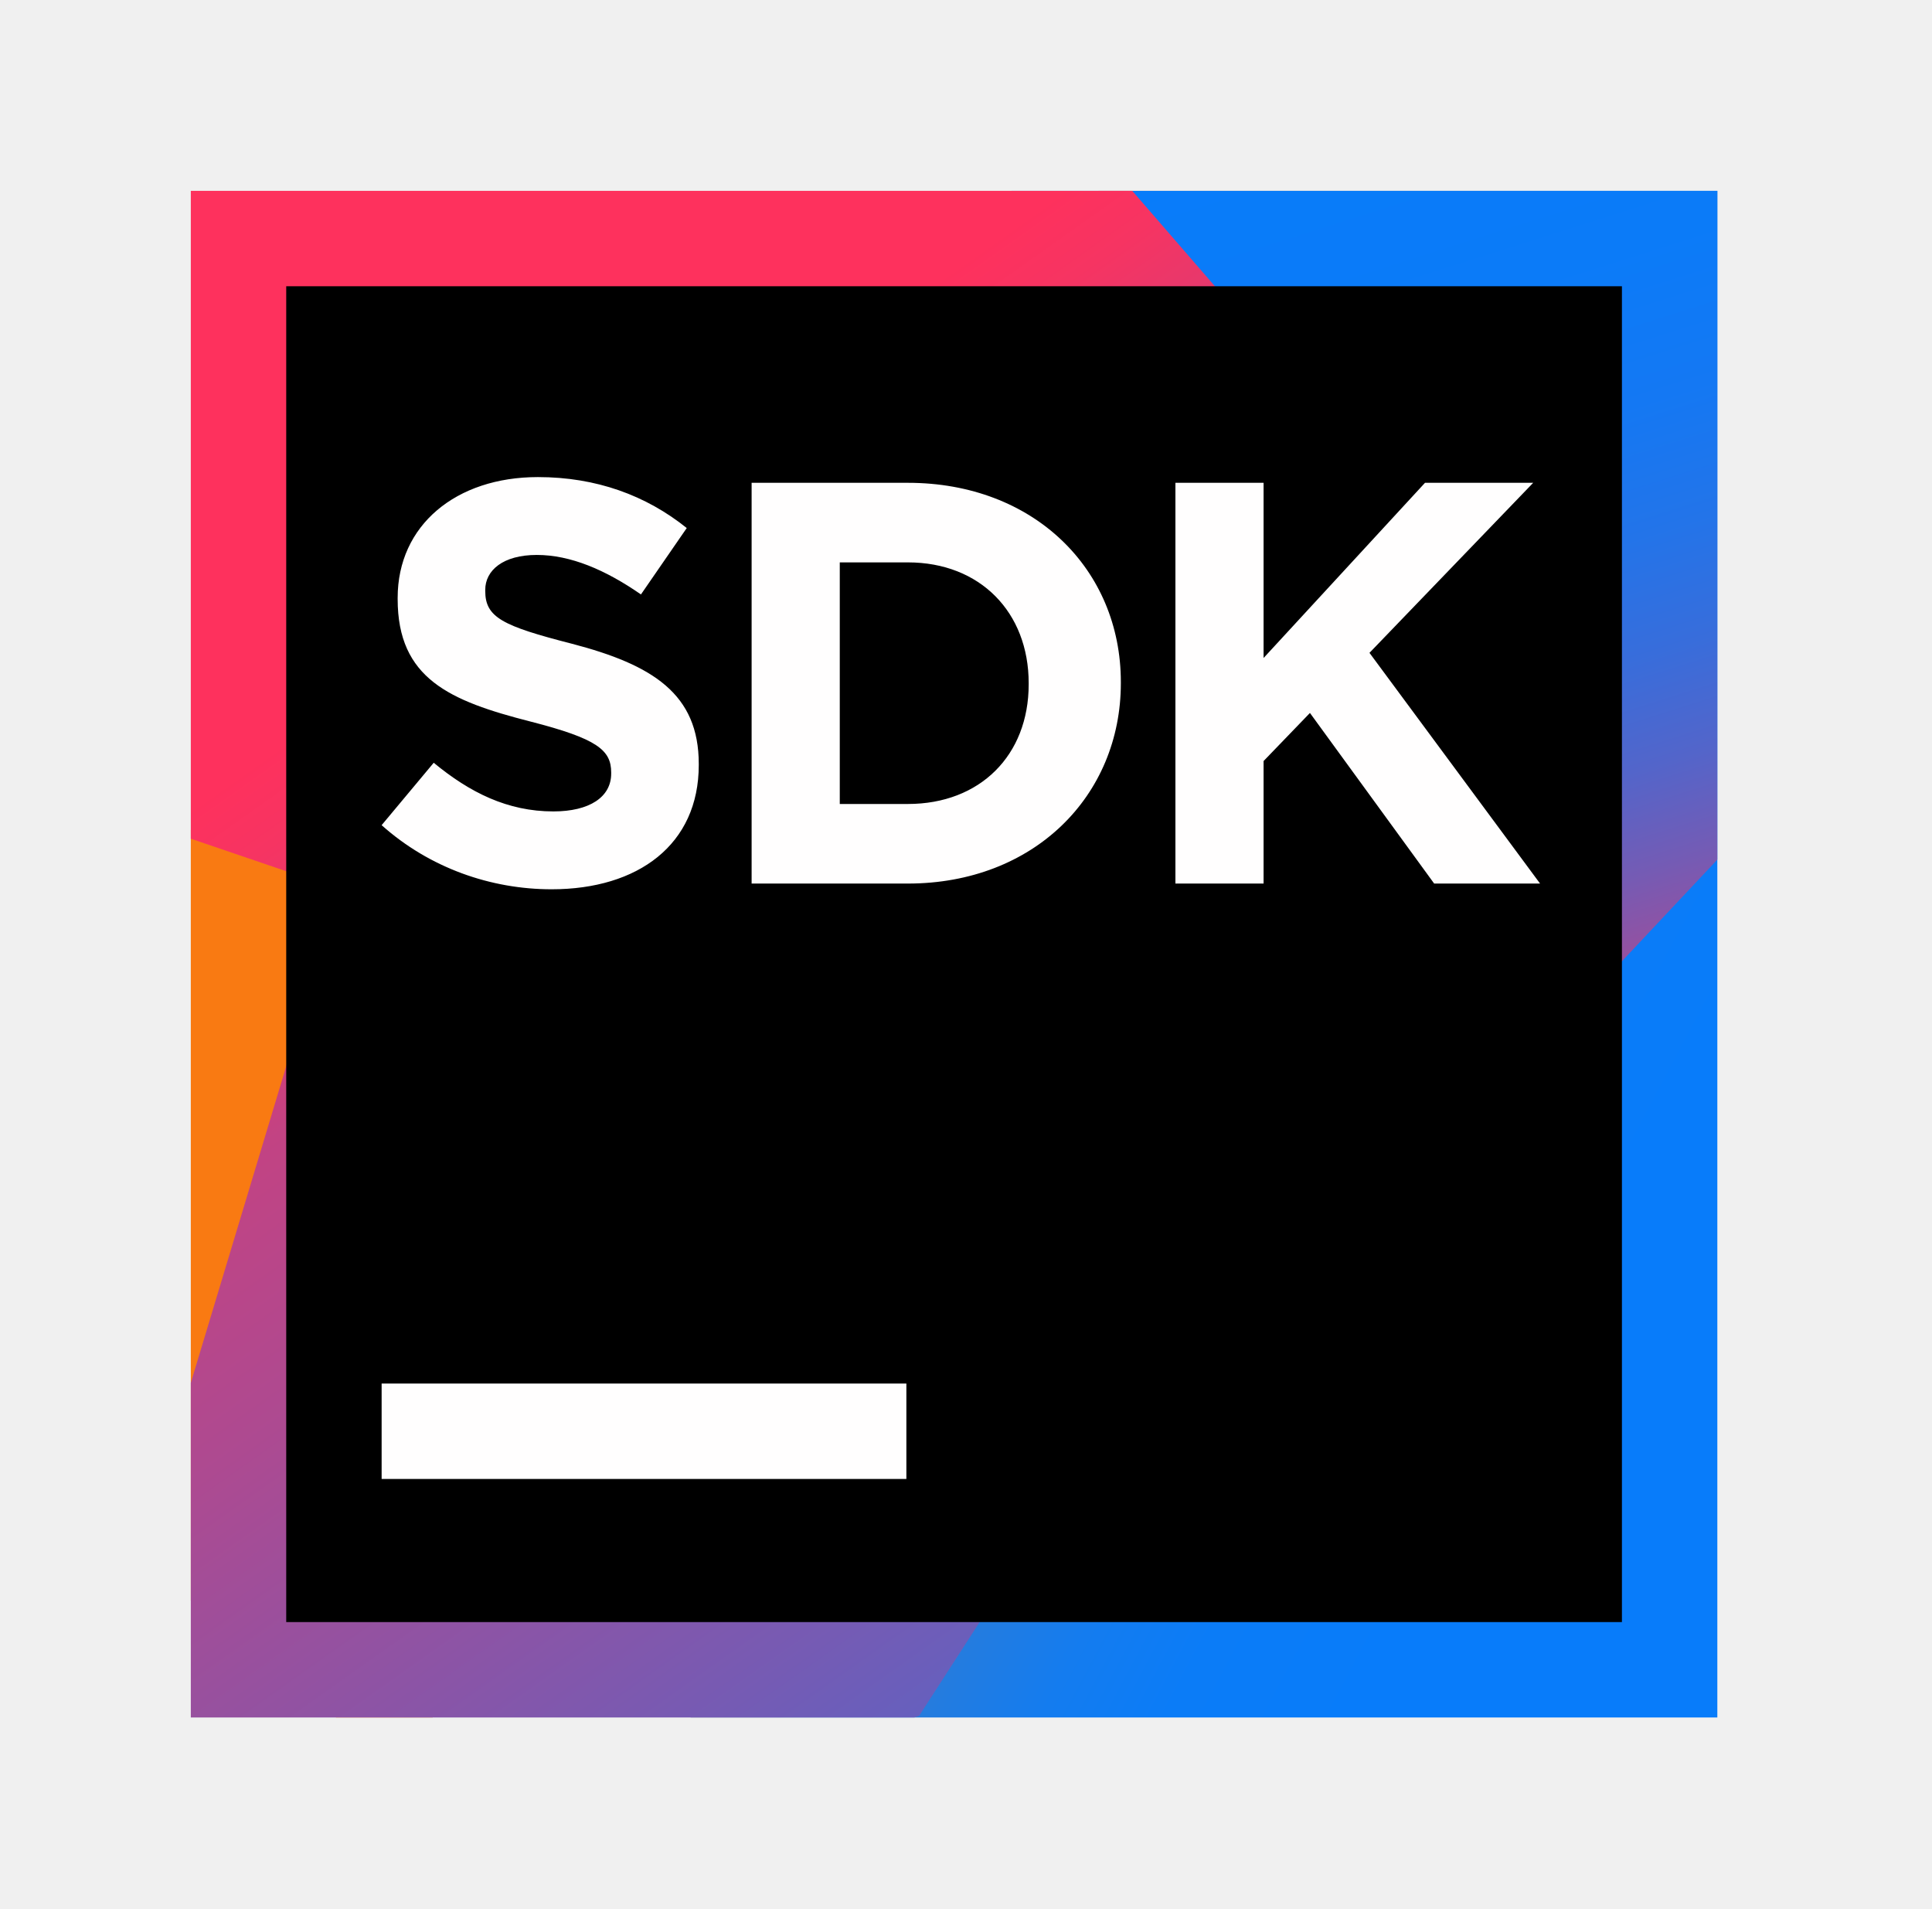
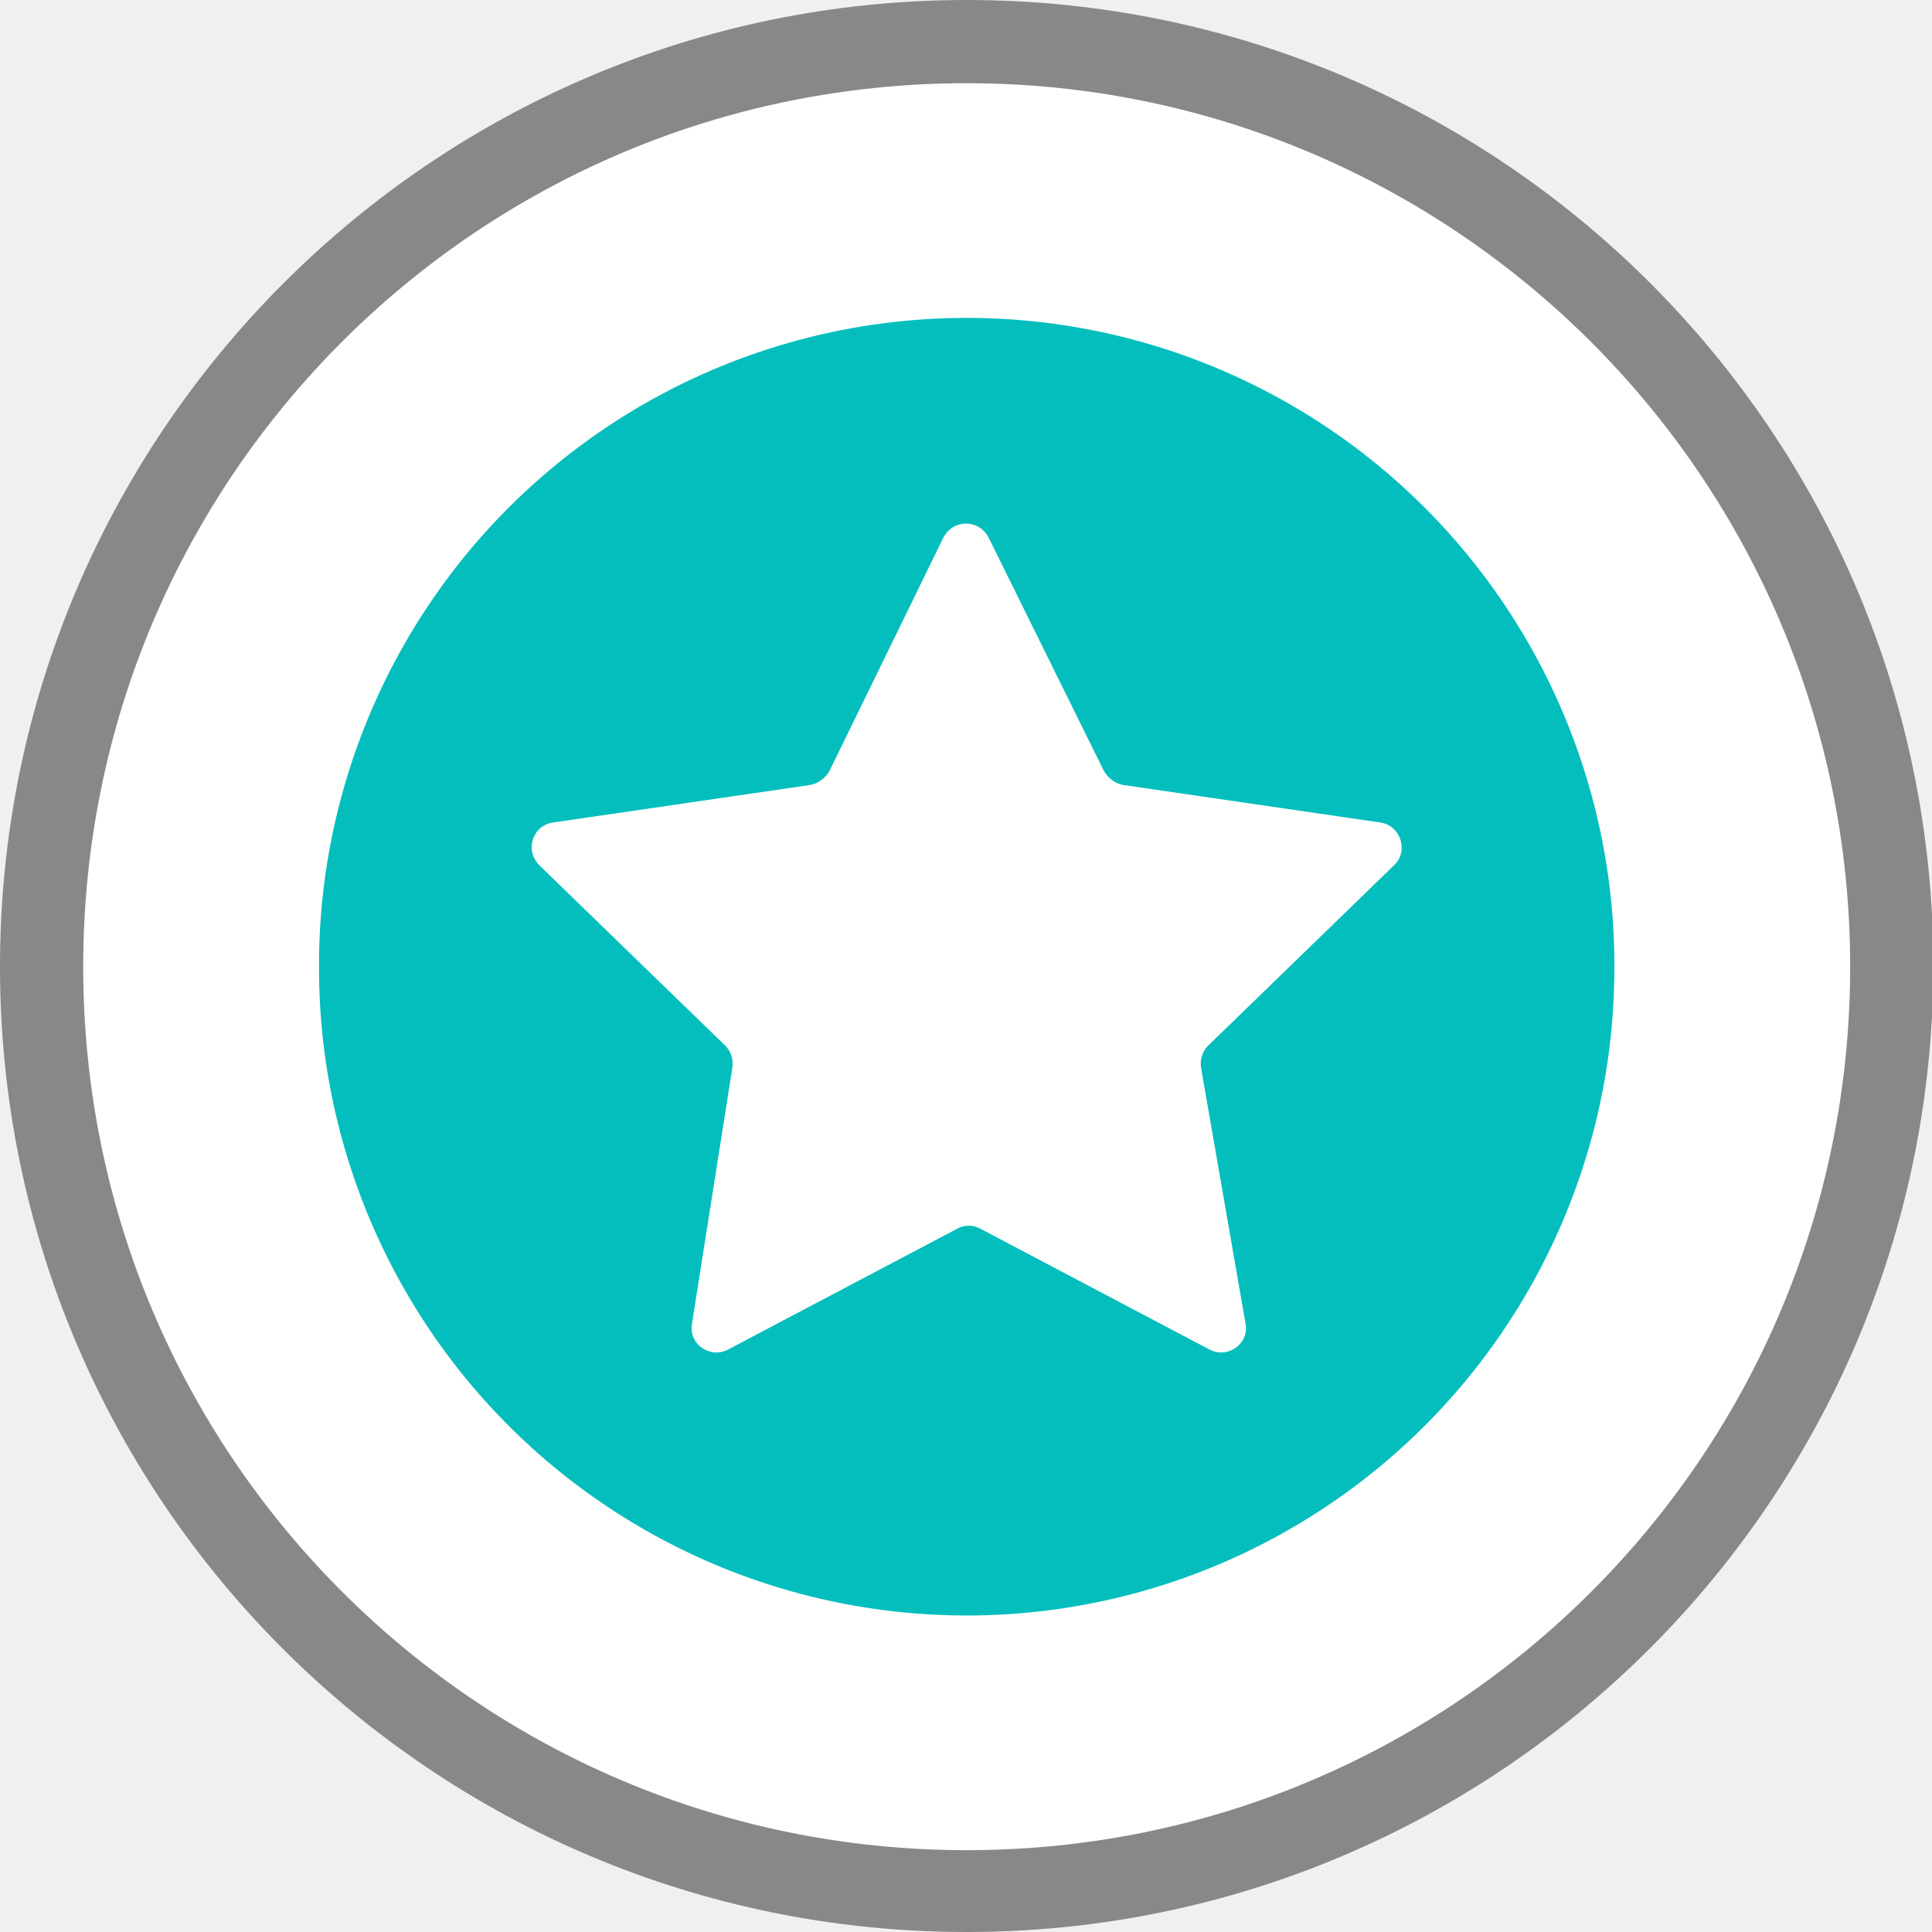
- <svg xmlns="http://www.w3.org/2000/svg" width="81" height="80" viewBox="0 0 81 80">
+ <svg xmlns="http://www.w3.org/2000/svg" t="1616145283994" class="icon" viewBox="0 0 1024 1024" version="1.1" p-id="1408" width="40" height="40">
  <defs>
-     <linearGradient id="pluginsdk_80-a" x1="-.031%" x2="100.053%" y1="49.963%" y2="49.963%">
-       <stop offset="25.81%" stop-color="#F97A12" />
-       <stop offset="45.91%" stop-color="#B07B58" />
-       <stop offset="72.41%" stop-color="#577BAE" />
-       <stop offset="91.05%" stop-color="#1E7CE5" />
-       <stop offset="100%" stop-color="#087CFA" />
-     </linearGradient>
-     <linearGradient id="pluginsdk_80-b" x1="27.55%" x2="82.223%" y1="34.514%" y2="77.605%">
-       <stop offset="0%" stop-color="#F97A12" />
-       <stop offset="7.18%" stop-color="#CB7A3E" />
-       <stop offset="15.41%" stop-color="#9E7B6A" />
-       <stop offset="24.2%" stop-color="#757B91" />
-       <stop offset="33.44%" stop-color="#537BB1" />
-       <stop offset="43.24%" stop-color="#387CCC" />
-       <stop offset="53.81%" stop-color="#237CE0" />
-       <stop offset="65.52%" stop-color="#147CEF" />
-       <stop offset="79.25%" stop-color="#0B7CF7" />
-       <stop offset="100%" stop-color="#087CFA" />
-     </linearGradient>
-     <linearGradient id="pluginsdk_80-c" x1="63.121%" x2="40.793%" y1="97.699%" y2="-6.587%">
-       <stop offset="0%" stop-color="#FE315D" />
-       <stop offset="7.84%" stop-color="#CB417E" />
-       <stop offset="16.01%" stop-color="#9E4E9B" />
-       <stop offset="24.74%" stop-color="#755BB4" />
-       <stop offset="33.92%" stop-color="#5365CA" />
-       <stop offset="43.65%" stop-color="#386DDB" />
-       <stop offset="54.14%" stop-color="#2374E9" />
-       <stop offset="65.76%" stop-color="#1478F3" />
-       <stop offset="79.4%" stop-color="#0B7BF8" />
-       <stop offset="100%" stop-color="#087CFA" />
-     </linearGradient>
-     <linearGradient id="pluginsdk_80-d" x1="25.331%" x2="93.854%" y1="24.119%" y2="132.621%">
-       <stop offset="0%" stop-color="#FE315D" />
-       <stop offset="4.023%" stop-color="#F63462" />
-       <stop offset="10.37%" stop-color="#DF3A71" />
-       <stop offset="16.67%" stop-color="#C24383" />
-       <stop offset="29.12%" stop-color="#AD4A91" />
-       <stop offset="54.98%" stop-color="#755BB4" />
-       <stop offset="91.75%" stop-color="#1D76ED" />
-       <stop offset="100%" stop-color="#087CFA" />
-     </linearGradient>
+     <style type="text/css" />
  </defs>
-   <g fill="none" fill-rule="evenodd">
-     <g fill-rule="nonzero" transform="translate(8 8)">
-       <path fill="url(#pluginsdk_80-a)" d="M6.088,64 L2.66453526e-15,59.1 L0,26.792 L30,38.67 L10.14,64 L6.088,64 Z" />
-       <path fill="url(#pluginsdk_80-b)" d="M20.952,64 L52.274,31.916 L37.671,0.46 L38.058,1.33226763e-15 L64,0 L64,64 L20.952,64 Z" />
-       <path fill="url(#pluginsdk_80-c)" d="M34.412,0 L64,0 L64,28.037 L49.008,44 L34,0.447 L34.412,0 Z" />
-       <path fill="url(#pluginsdk_80-d)" d="M30.336,64 L0,64 L0,49.971 L6.234,29.283 L0,27.16 L0,0 L39.47,0 L58,21.384 L30.538,63.926 L30.336,64 Z" />
-     </g>
-     <g fill-rule="nonzero" transform="translate(12 12)">
-       <rect width="56" height="56" fill="#000" />
-       <rect width="22" height="4" x="4" y="46" fill="#FFFEFE" />
-       <path fill="#FFFEFE" d="M11.128,25.28 C8.584,25.28 6.016,24.392 4,22.592 L6.184,19.976 C7.696,21.224 9.28,22.016 11.2,22.016 C12.712,22.016 13.624,21.416 13.624,20.432 L13.624,20.384 C13.624,19.448 13.048,18.968 10.24,18.248 C6.856,17.384 4.672,16.448 4.672,13.112 L4.672,13.064 C4.672,10.016 7.12,8 10.552,8 C13,8 15.088,8.768 16.792,10.136 L14.872,12.92 C13.384,11.888 11.92,11.264 10.504,11.264 C9.088,11.264 8.344,11.912 8.344,12.728 L8.344,12.776 C8.344,13.88 9.064,14.24 11.968,14.984 C15.376,15.872 17.296,17.096 17.296,20.024 L17.296,20.072 C17.296,23.408 14.752,25.28 11.128,25.28 Z M19.512,25.04 L19.512,8.24 L26.064,8.24 C31.344,8.24 34.992,11.864 34.992,16.592 L34.992,16.64 C34.992,21.368 31.344,25.04 26.064,25.04 L19.512,25.04 Z M26.064,11.576 L23.208,11.576 L23.208,21.704 L26.064,21.704 C29.088,21.704 31.128,19.664 31.128,16.688 L31.128,16.64 C31.128,13.664 29.088,11.576 26.064,11.576 Z M37.28,25.04 L37.28,8.24 L40.976,8.24 L40.976,15.584 L47.744,8.24 L52.28,8.24 L45.416,15.368 L52.568,25.04 L48.128,25.04 L42.92,17.888 L40.976,19.904 L40.976,25.04 L37.28,25.04 Z" />
-     </g>
-   </g>
+   <path d="M512.368 22.053c270.518 0 490.314 219.061 490.314 490.314 0 270.518-219.061 490.314-490.314 490.314C241.114 1001.947 22.053 782.886 22.053 512.368 22.053 241.114 241.114 22.053 512.368 22.053z" fill="#FFFFFF" p-id="1409" />
+   <path d="M512.368 1024C229.352 1024 0 794.648 0 512.368S229.352 0 512.368 0s512.368 229.352 512.368 512.368c-0.735 282.28-230.088 511.632-512.368 511.632zM512.368 44.106C253.611 44.106 44.106 253.611 44.106 512.368s209.505 468.261 468.261 468.261 468.261-209.505 468.261-468.261S770.389 44.106 512.368 44.106z" fill="#888888" p-id="1410" />
+   <path d="M512.368 512.368m-343.294 0a343.294 343.294 0 1 0 686.587 0 343.294 343.294 0 1 0-686.587 0Z" fill="#04BEBD" p-id="1411" />
+   <path d="M524.129 285.22l61.014 123.497c2.205 3.676 5.881 6.616 10.291 7.351l135.994 19.848c11.027 1.47 15.437 15.437 7.351 22.788l-98.504 95.564c-2.94 2.94-4.411 7.351-3.676 11.762l23.523 135.259c2.205 11.027-9.556 19.113-19.113 13.967l-121.292-63.954c-3.676-2.205-8.821-2.205-12.497 0l-121.292 63.954c-9.556 5.146-21.318-2.94-19.113-13.967L388.135 566.03c0.735-4.411-0.735-8.821-3.676-11.762l-98.504-95.564c-8.086-8.086-3.676-21.318 7.351-22.788l135.994-19.848c4.411-0.735 8.086-3.676 10.291-7.351L499.871 285.22c5.146-10.291 19.113-10.291 24.258 0z" fill="#FFFFFF" p-id="1412" />
</svg>
